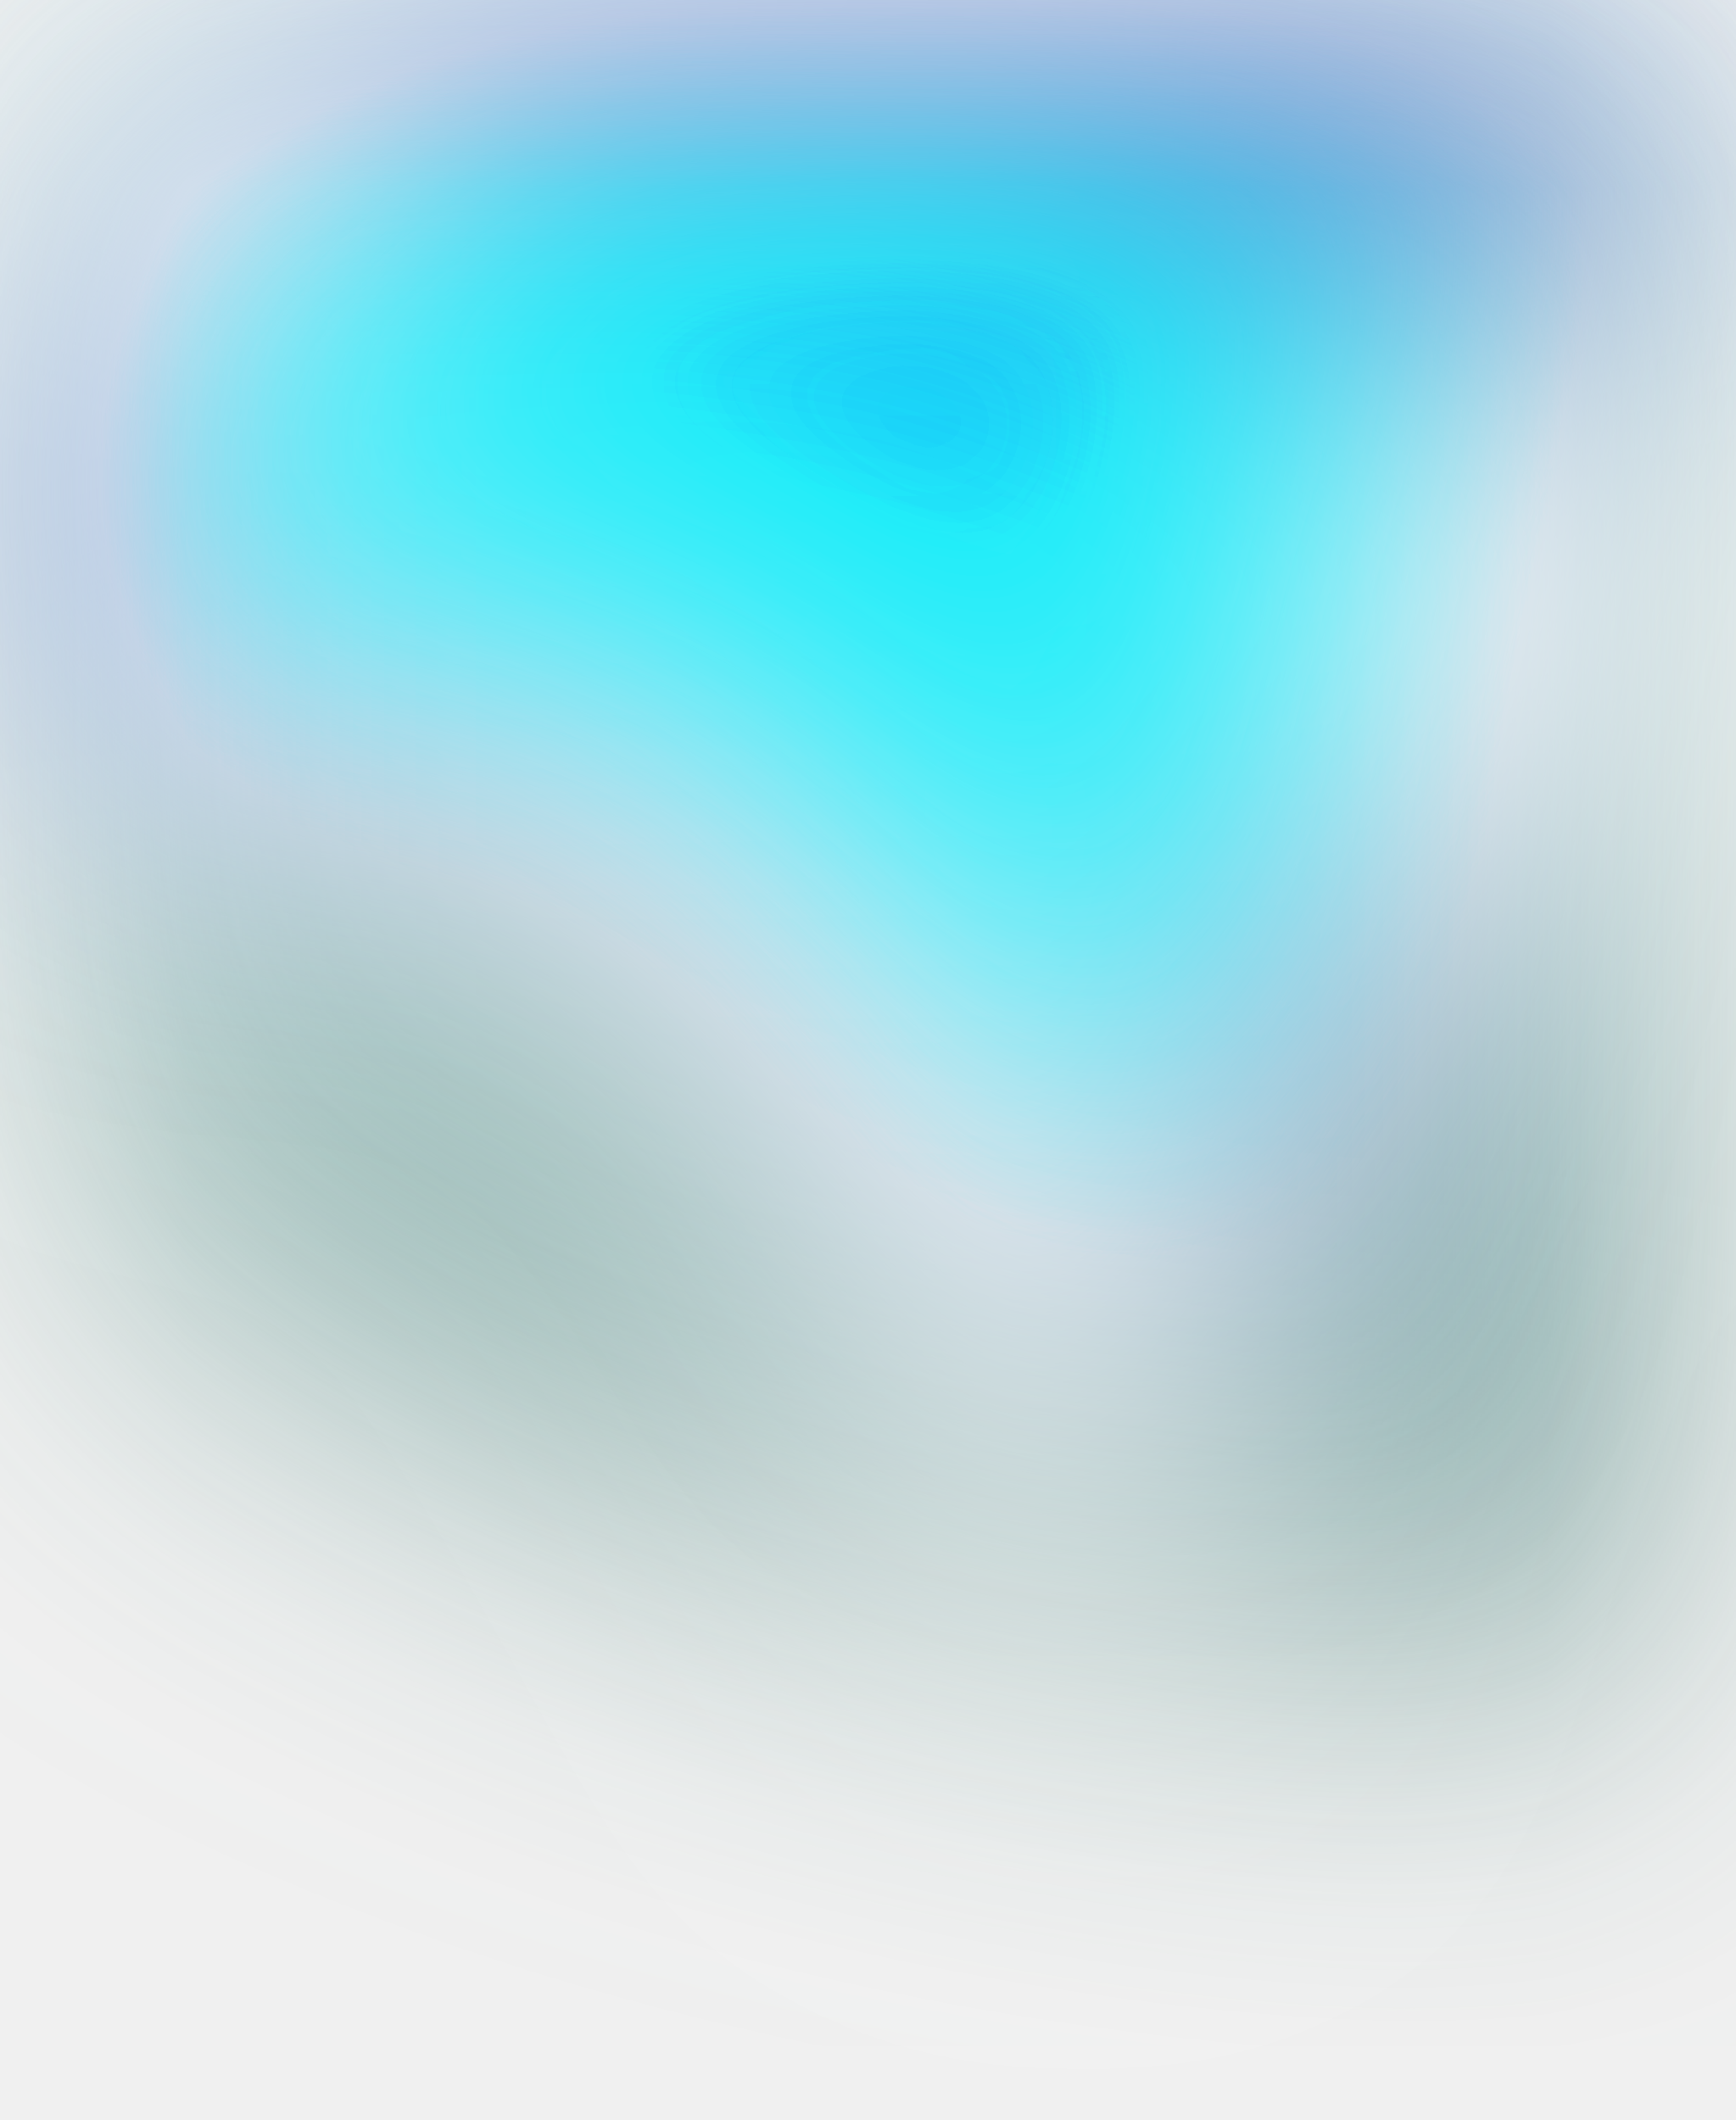
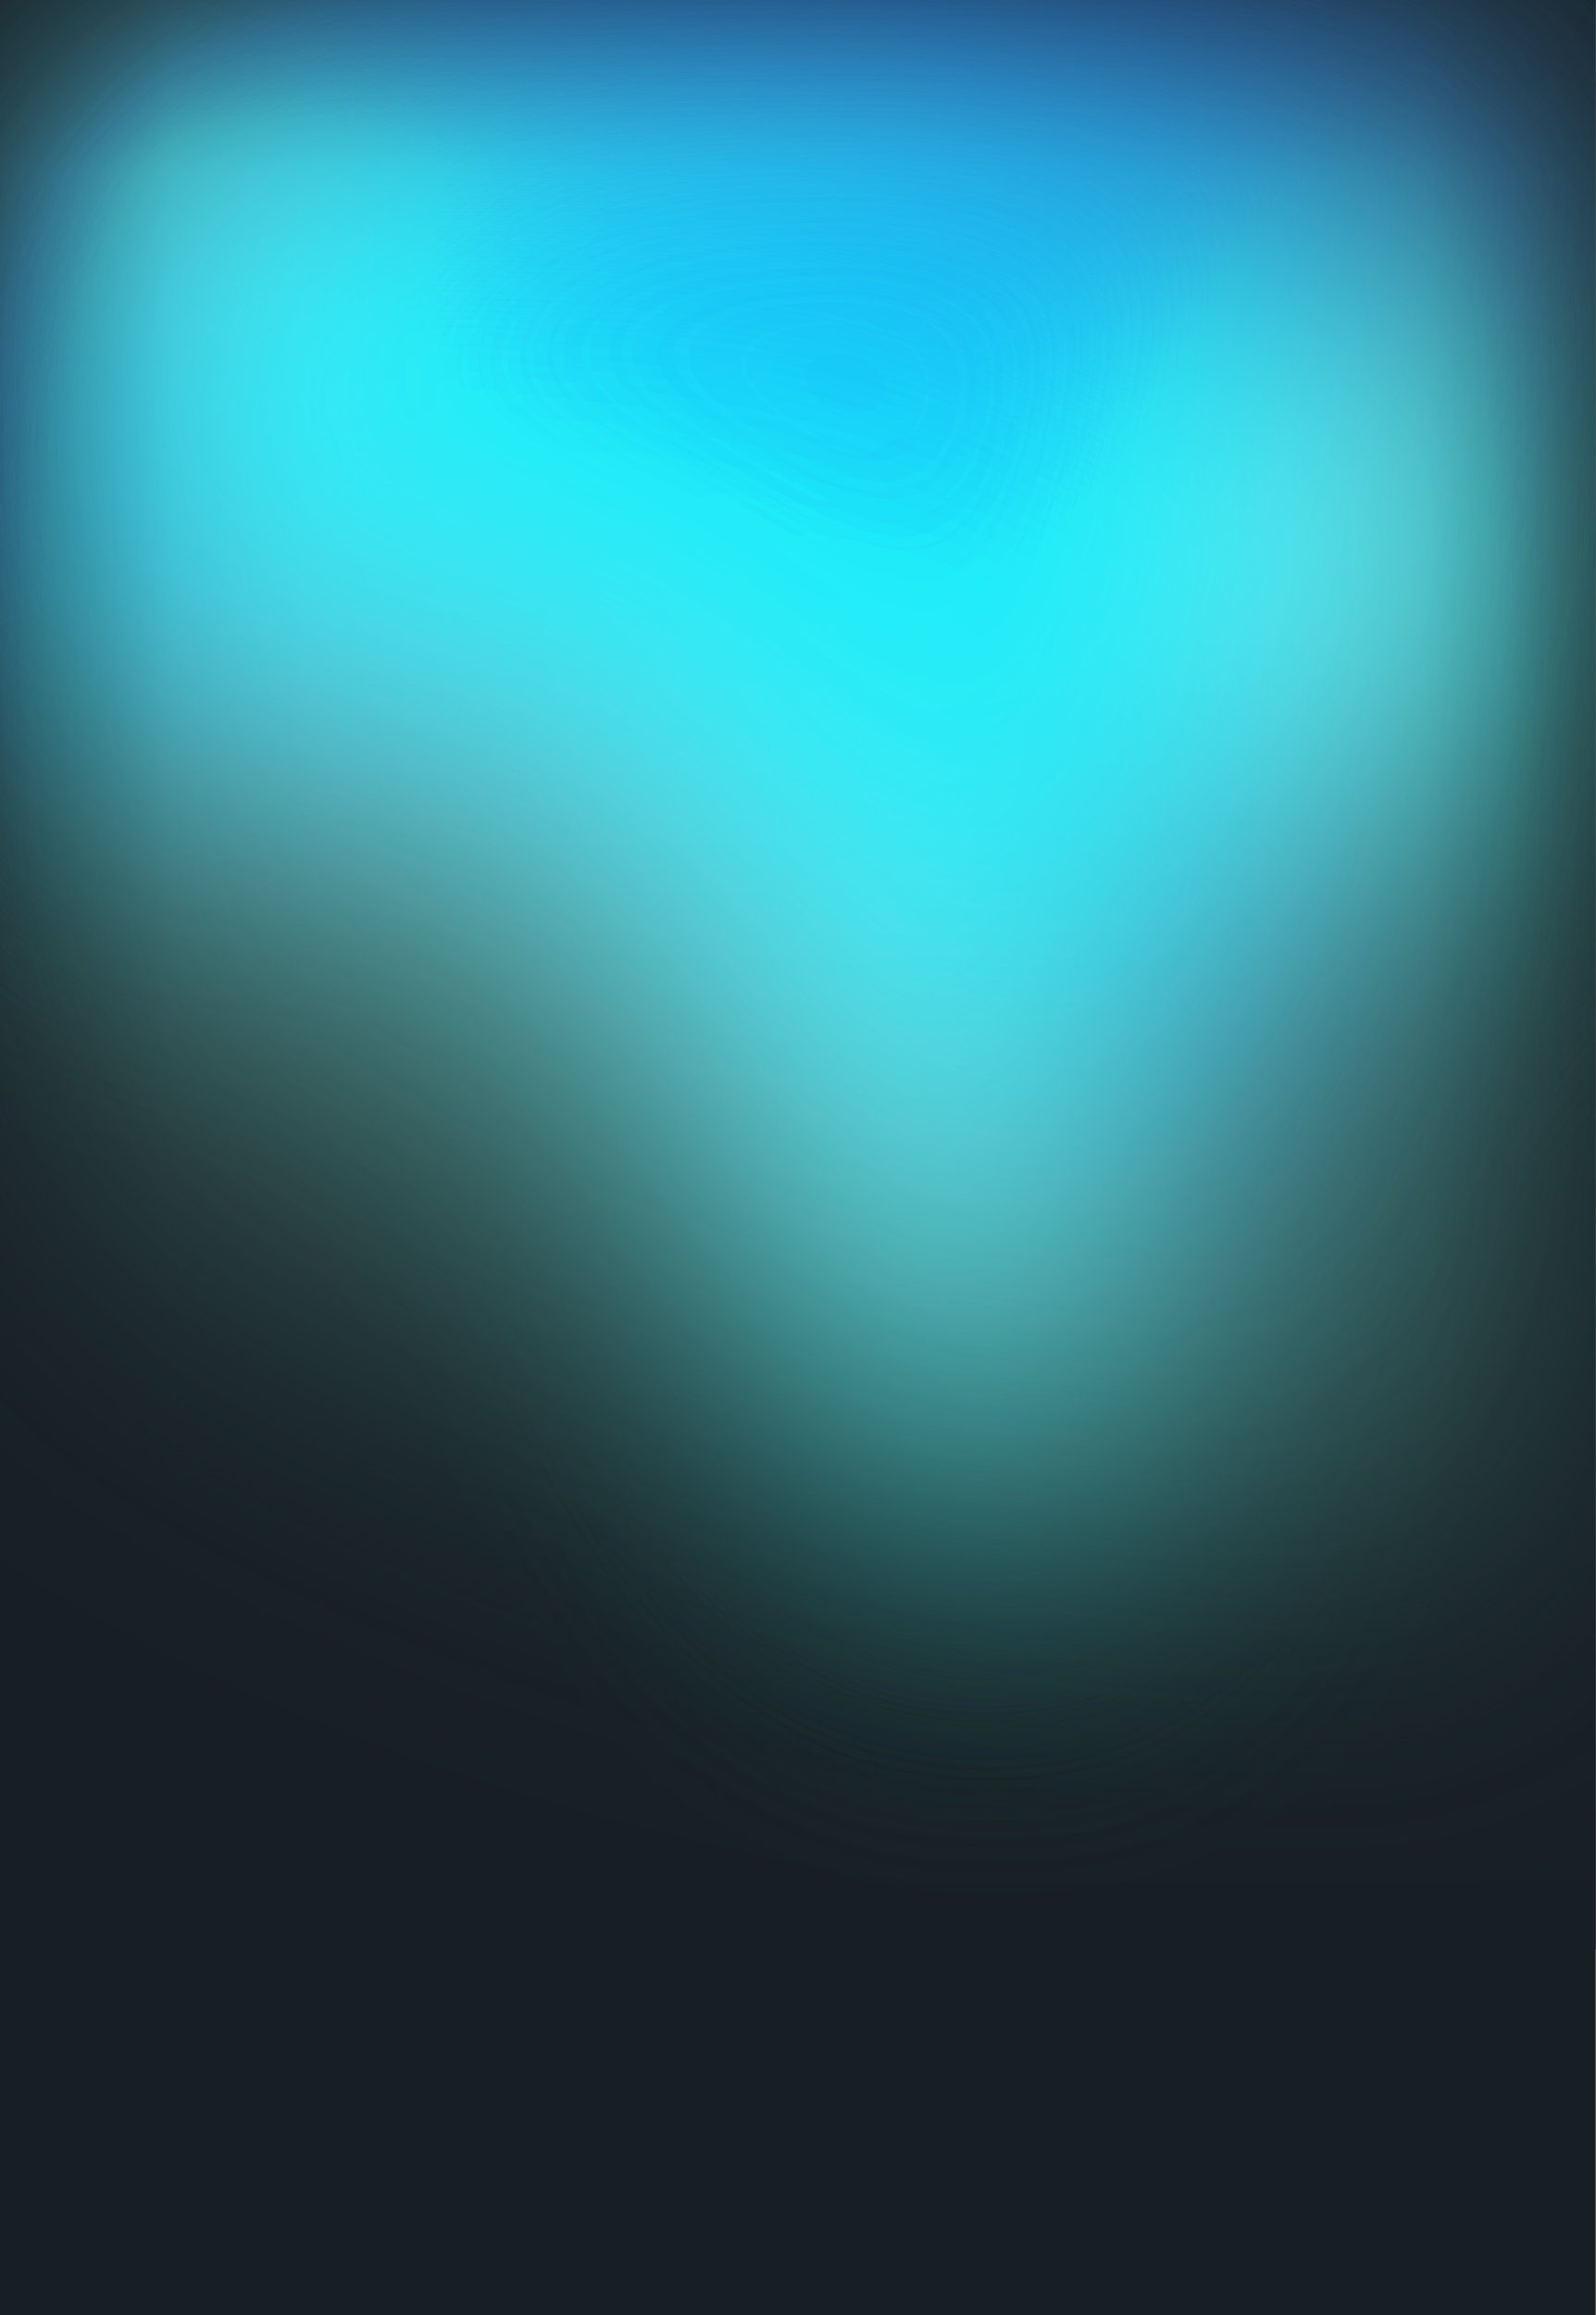
- <svg xmlns="http://www.w3.org/2000/svg" width="262" height="320" viewBox="0 0 262 320" fill="none">
-   <g opacity="0.6" filter="url(#filter0_f_188_679)">
-     <ellipse cx="233.879" cy="71.409" rx="177.425" ry="276.878" transform="rotate(90 233.879 71.4093)" fill="url(#paint0_linear_188_679)" />
-   </g>
-   <g filter="url(#filter1_f_188_679)">
-     <path d="M283.964 -190.014C300.491 -190.338 288.501 -131.748 309.565 -93.228C330.954 -54.383 384.751 -35.609 377.297 -21.042C369.519 -6.475 300.167 3.883 261.602 12.623C223.362 21.363 215.908 29.132 207.158 69.918C198.408 110.705 188.361 184.509 175.074 189.688C161.787 194.867 145.908 130.774 103.13 109.733C60.352 88.369 -9 109.734 -9 95.814C-8.676 81.895 60.676 32.693 77.852 -6.475C95.352 -45.643 60.676 -75.1 54.843 -98.73C49.009 -122.684 72.019 -141.135 97.296 -135.956C122.898 -130.453 150.445 -101.32 186.417 -116.21C222.713 -131.101 267.436 -189.691 283.964 -190.014Z" fill="#0C43C4" />
-   </g>
-   <g style="mix-blend-mode:color-dodge" opacity="0.9" filter="url(#filter2_f_188_679)">
-     <path d="M-46.273 -126.404C-41.801 -143.591 15.303 -114.151 61.265 -124.733C107.656 -135.556 142.717 -185.73 155.613 -173.785C168.415 -161.505 158.959 -86.772 156.782 -44.349C154.699 -2.26 160.565 7.708 200.2 28.618C239.835 49.529 313.238 81.382 314.73 96.629C316.222 111.876 245.322 109.658 211.122 147.778C176.587 185.804 178.512 263.738 164.118 259.69C149.817 255.306 119.103 169.277 83.593 140.123C48.176 110.635 7.629 137.928 -18.505 137.089C-44.973 136.155 -57.363 106.994 -44.655 82.359C-31.519 57.483 6.62 37.469 1.683 -4.063C-3.16 -45.929 -50.745 -109.218 -46.273 -126.404Z" fill="url(#paint1_linear_188_679)" />
+ <svg xmlns="http://www.w3.org/2000/svg" width="262" height="380" viewBox="0 0 262 380" fill="none">
+   <rect width="262" height="380" fill="#171F24" />
+   <g clip-path="url(#clip0_2001_1407)">
+     <rect width="262" height="320" fill="#171F24" />
+     <g opacity="0.6" filter="url(#filter0_f_2001_1407)">
+       <path d="M-42.999 71.409C-42.999 169.398 80.963 248.834 233.879 248.834C386.794 248.834 510.757 169.398 510.757 71.409C510.757 -26.58 386.794 -106.016 233.879 -106.016C80.963 -106.016 -42.999 -26.58 -42.999 71.409Z" fill="url(#paint0_linear_2001_1407)" />
+     </g>
+     <g filter="url(#filter1_f_2001_1407)">
+       <path d="M283.964 -190.014C300.491 -190.338 288.501 -131.748 309.565 -93.228C330.954 -54.384 384.751 -35.609 377.297 -21.042C369.519 -6.476 300.167 3.883 261.602 12.623C223.362 21.363 215.908 29.131 207.158 69.918C198.408 110.705 188.361 184.509 175.074 189.688C161.787 194.867 145.908 130.774 103.13 109.733C60.352 88.369 -9 109.734 -9 95.814C-8.676 81.895 60.676 32.692 77.852 -6.476C95.352 -45.644 60.676 -75.1 54.843 -98.731C49.009 -122.684 72.019 -141.135 97.296 -135.956C122.898 -130.453 150.445 -101.32 186.417 -116.21C222.713 -131.101 267.436 -189.691 283.964 -190.014Z" fill="#0C43C4" />
+     </g>
+     <g style="mix-blend-mode:color-dodge" opacity="0.9" filter="url(#filter2_f_2001_1407)">
+       <path d="M-46.273 -126.404C-41.802 -143.591 15.302 -114.151 61.264 -124.733C107.656 -135.556 142.717 -185.73 155.613 -173.785C168.415 -161.505 158.959 -86.772 156.782 -44.348C154.699 -2.26 160.565 7.708 200.2 28.618C239.835 49.529 313.238 81.382 314.73 96.629C316.222 111.876 245.322 109.658 211.122 147.778C176.587 185.804 178.512 263.738 164.118 259.69C149.817 255.306 119.103 169.277 83.593 140.123C48.176 110.635 7.629 137.928 -18.505 137.089C-44.973 136.155 -57.363 106.994 -44.656 82.359C-31.519 57.483 6.62 37.469 1.683 -4.062C-3.16 -45.929 -50.745 -109.218 -46.273 -126.404Z" fill="url(#paint1_linear_2001_1407)" />
+     </g>
  </g>
  <defs>
-     <filter id="filter0_f_188_679" x="-103" y="-166.016" width="673.757" height="474.85" filterUnits="userSpaceOnUse" color-interpolation-filters="sRGB">
+     <filter id="filter0_f_2001_1407" x="-102.999" y="-166.016" width="673.756" height="474.85" filterUnits="userSpaceOnUse" color-interpolation-filters="sRGB">
      <feFlood flood-opacity="0" result="BackgroundImageFix" />
      <feBlend mode="normal" in="SourceGraphic" in2="BackgroundImageFix" result="shape" />
-       <feGaussianBlur stdDeviation="30" result="effect1_foregroundBlur_188_679" />
+       <feGaussianBlur stdDeviation="30" result="effect1_foregroundBlur_2001_1407" />
    </filter>
-     <filter id="filter1_f_188_679" x="-69" y="-250.016" width="507" height="500" filterUnits="userSpaceOnUse" color-interpolation-filters="sRGB">
+     <filter id="filter1_f_2001_1407" x="-69" y="-250.016" width="507" height="500" filterUnits="userSpaceOnUse" color-interpolation-filters="sRGB">
      <feFlood flood-opacity="0" result="BackgroundImageFix" />
      <feBlend mode="normal" in="SourceGraphic" in2="BackgroundImageFix" result="shape" />
-       <feGaussianBlur stdDeviation="30" result="effect1_foregroundBlur_188_679" />
+       <feGaussianBlur stdDeviation="30" result="effect1_foregroundBlur_2001_1407" />
    </filter>
-     <filter id="filter2_f_188_679" x="-109.677" y="-235.61" width="484.43" height="555.452" filterUnits="userSpaceOnUse" color-interpolation-filters="sRGB">
+     <filter id="filter2_f_2001_1407" x="-109.677" y="-235.61" width="484.43" height="555.452" filterUnits="userSpaceOnUse" color-interpolation-filters="sRGB">
      <feFlood flood-opacity="0" result="BackgroundImageFix" />
      <feBlend mode="normal" in="SourceGraphic" in2="BackgroundImageFix" result="shape" />
-       <feGaussianBlur stdDeviation="30" result="effect1_foregroundBlur_188_679" />
+       <feGaussianBlur stdDeviation="30" result="effect1_foregroundBlur_2001_1407" />
    </filter>
-     <linearGradient id="paint0_linear_188_679" x1="56.454" y1="331.619" x2="423.416" y2="322.933" gradientUnits="userSpaceOnUse">
+     <linearGradient id="paint0_linear_2001_1407" x1="-26.331" y1="-106.016" x2="-17.645" y2="260.946" gradientUnits="userSpaceOnUse">
      <stop stop-color="#99E1D9" />
      <stop offset="1" stop-color="#3B736D" />
    </linearGradient>
-     <linearGradient id="paint1_linear_188_679" x1="249.675" y1="283.75" x2="350.409" y2="-134.15" gradientUnits="userSpaceOnUse">
+     <linearGradient id="paint1_linear_2001_1407" x1="249.675" y1="283.75" x2="350.409" y2="-134.15" gradientUnits="userSpaceOnUse">
      <stop stop-color="#99E1D9" />
      <stop offset="1" stop-color="#3B736D" />
    </linearGradient>
+     <clipPath id="clip0_2001_1407">
+       <rect width="262" height="320" fill="white" />
+     </clipPath>
  </defs>
</svg>
